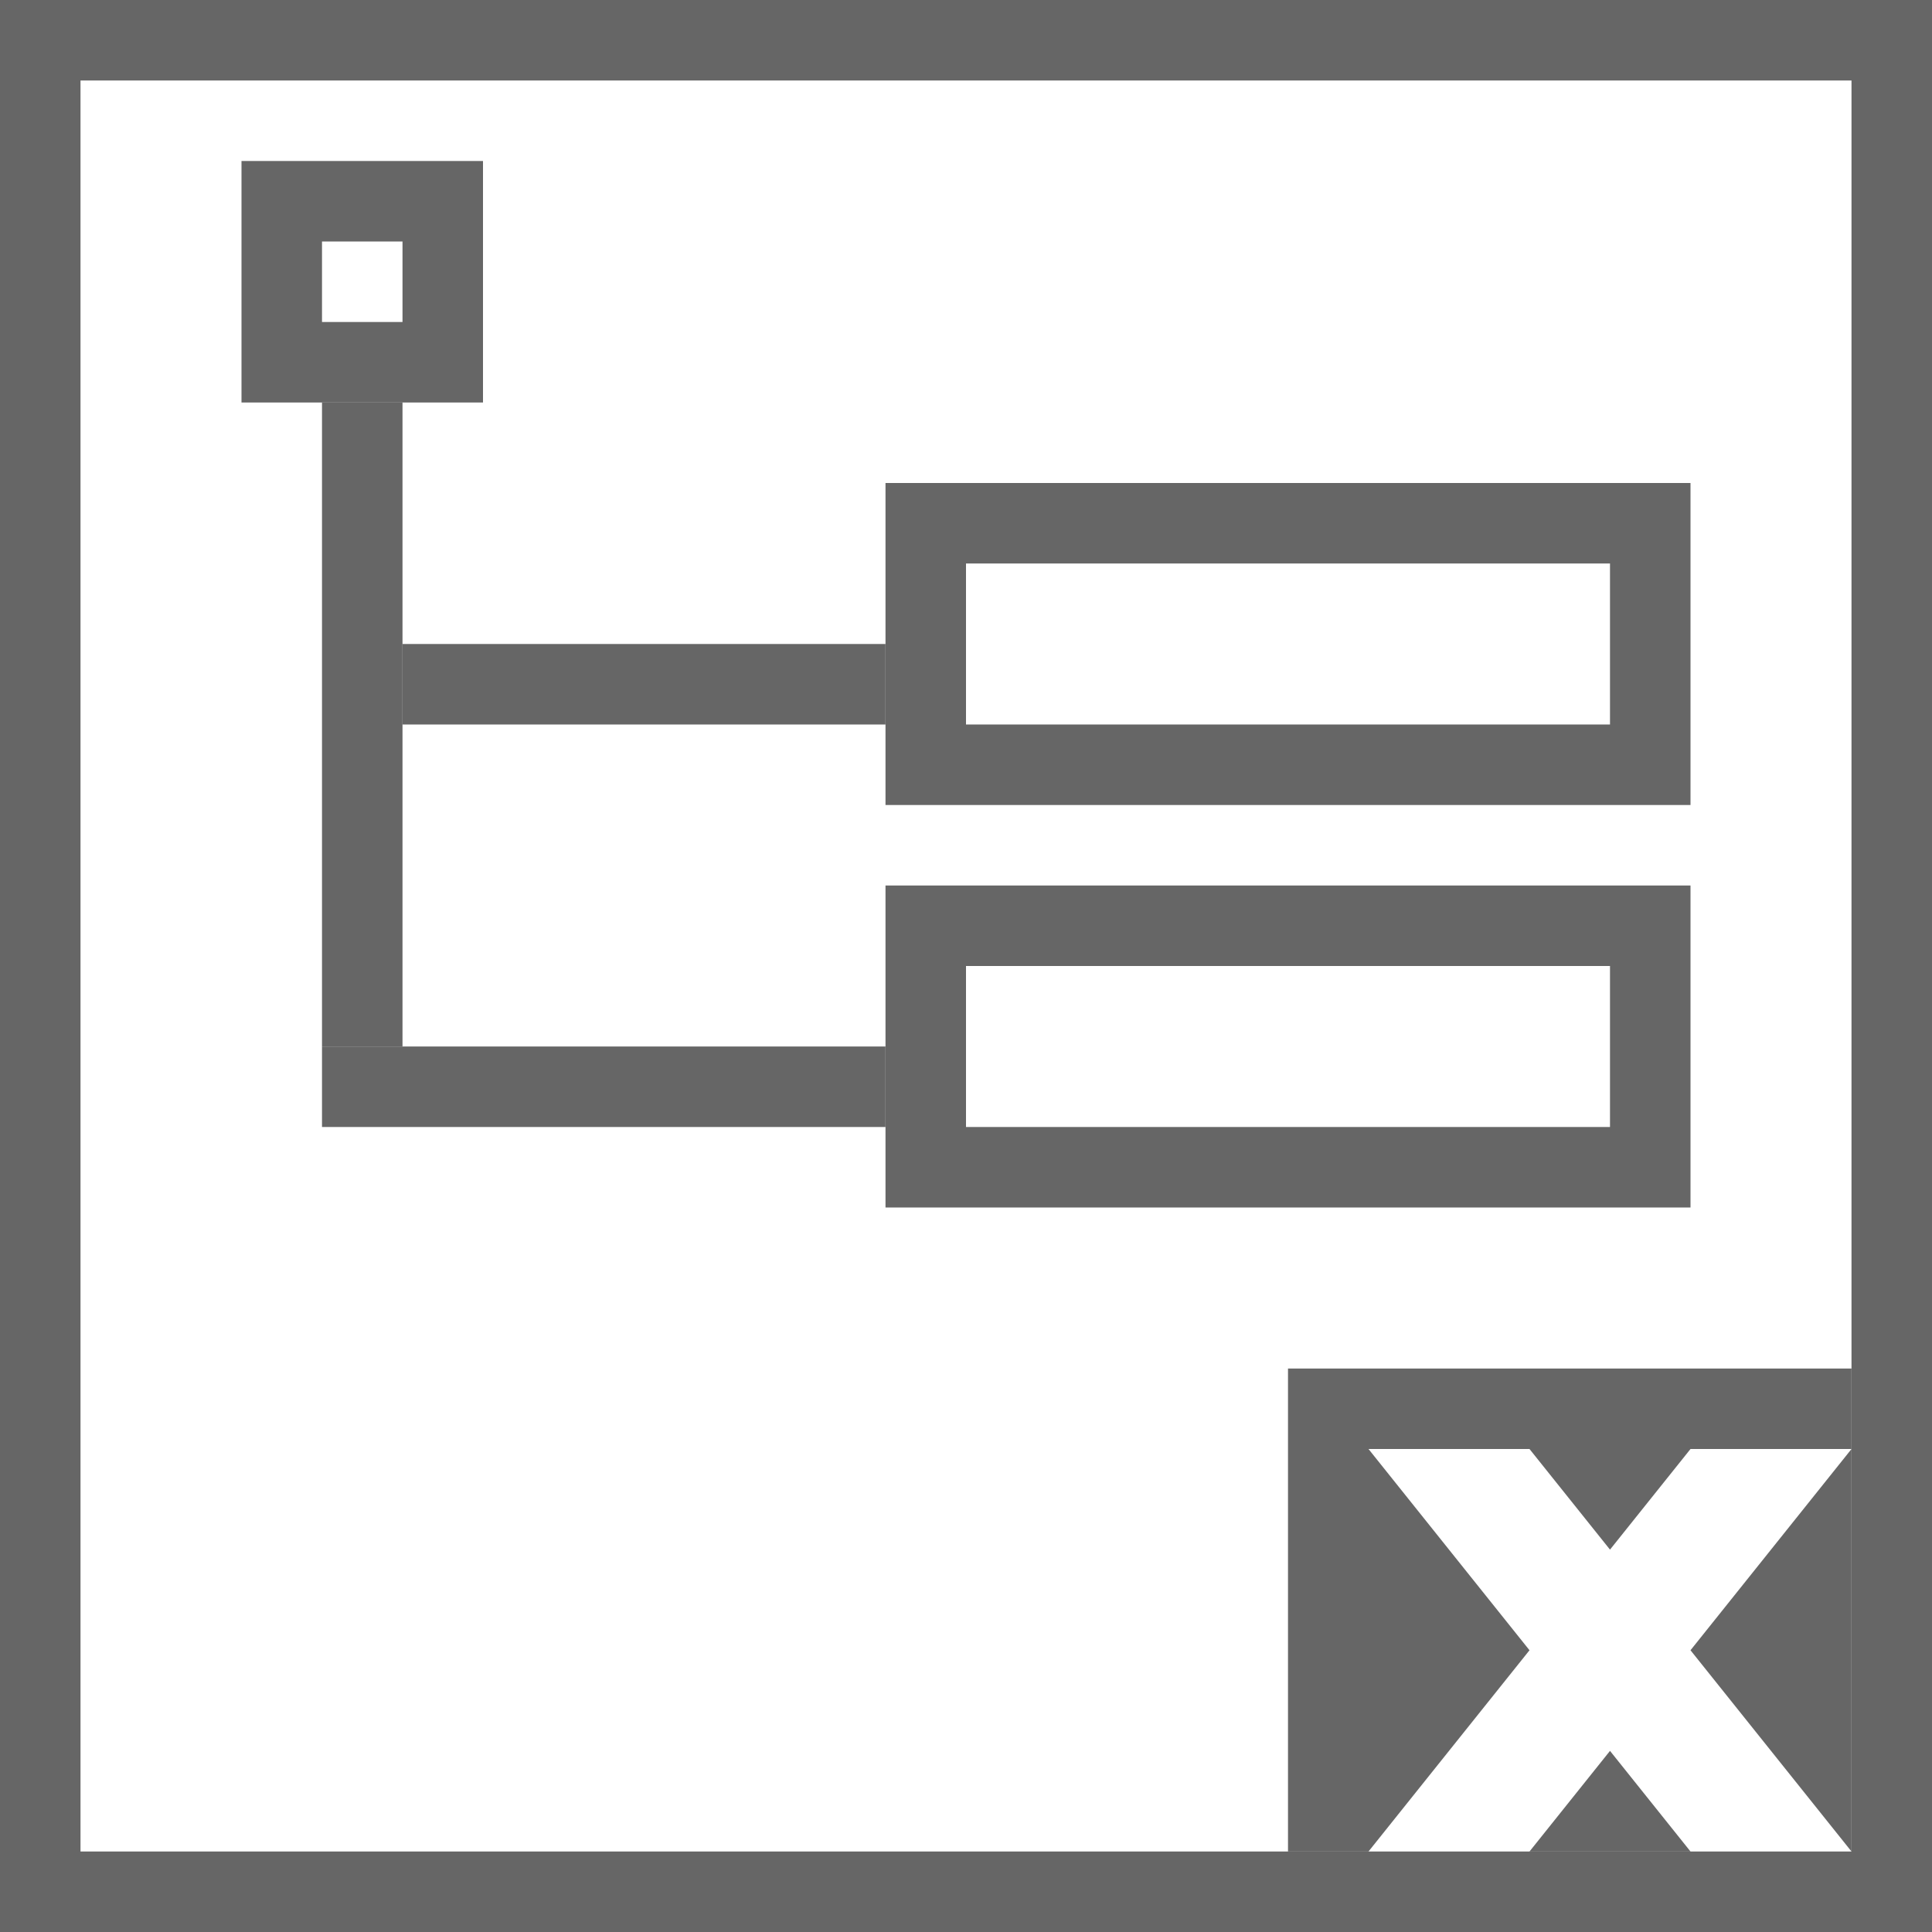
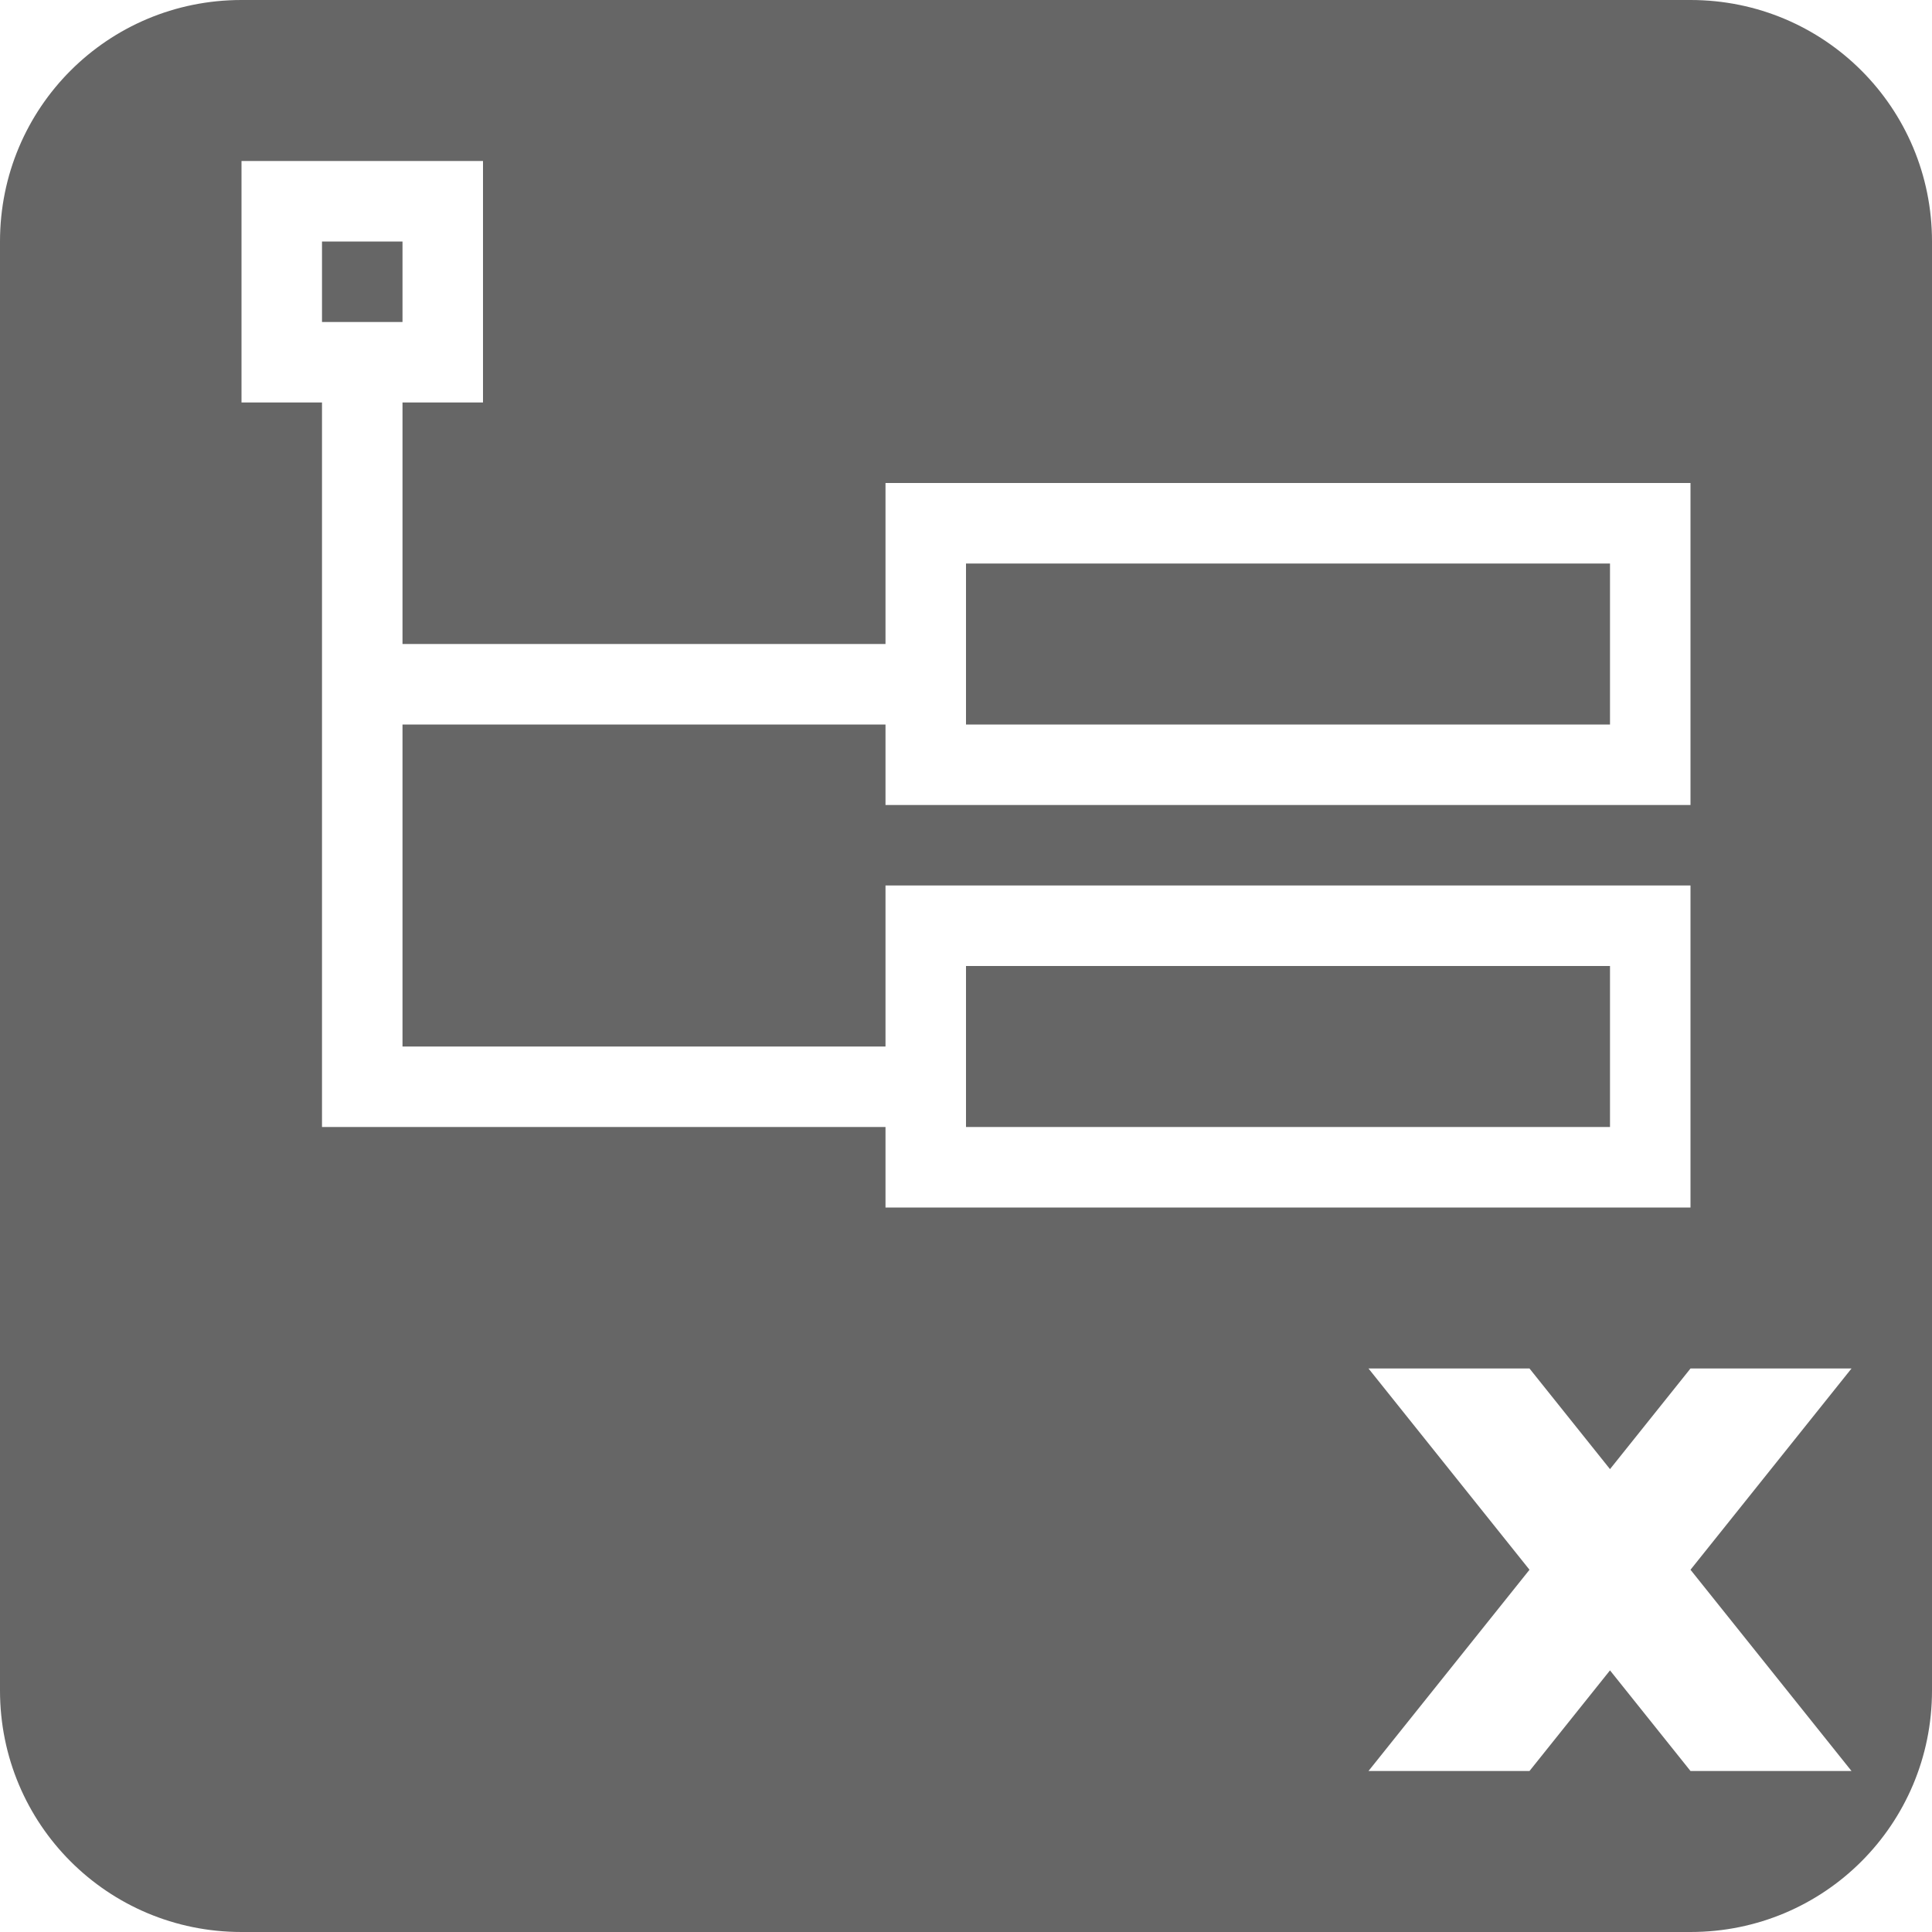
- <svg xmlns="http://www.w3.org/2000/svg" width="24" height="24" version="1.1" viewBox="0 0 24 24">
-   <g transform="translate(-1196,-557.36)">
-     <rect style="fill:none" width="24" height="24" x="1196" y="557.36" />
-     <rect style="fill:#666666" width="1" height="24" x="1196" y="557.36" />
-     <rect style="fill:#666666" width="24" height="1" x="1196" y="557.36" />
-     <rect style="fill:#666666" width="24" height="1" x="1196" y="580.36" />
-     <rect style="fill:#666666" width="1" height="24" x="1219" y="557.36" />
-     <path style="fill:#666666" d="M 1212,574.36 V 580.36 H 1219 V 574.36 Z M 1213,575.36 H 1215 L 1216,576.61 1217,575.36 H 1219 L 1217,577.86 1219,580.36 H 1217 L 1216,579.11 1215,580.36 H 1213 L 1215,577.86 Z" />
-     <path style="fill:#666666" d="M 1199,559.36 V 562.36 H 1202 V 559.36 Z M 1200,560.36 H 1201 V 561.36 H 1200 Z" />
-     <rect style="fill:#666666" width="1" height="8" x="1200" y="562.36" />
-     <rect style="fill:#666666" width="6" height="1" x="1201" y="565.36" />
-     <rect style="fill:#666666" width="7" height="1" x="1200" y="570.36" />
-     <path style="fill:#666666" d="M 1207,563.36 V 567.36 H 1217 V 563.36 Z M 1208,564.36 H 1216 V 566.36 H 1208 Z" />
-     <path style="fill:#666666" d="M 1207,568.36 V 572.36 H 1217 V 568.36 Z M 1208,569.36 H 1216 V 571.36 H 1208 Z" />
+ <svg xmlns="http://www.w3.org/2000/svg" width="24" height="24" version="1.1" viewBox="0 0 24 24" id="svg2">
+   <defs id="defs32" />
+   <path style="opacity:1;fill:#666666;fill-opacity:1;stroke:none;stroke-width:1;stroke-linecap:round;stroke-linejoin:round;stroke-miterlimit:4;stroke-dasharray:none;stroke-dashoffset:0;stroke-opacity:1" d="M 3 0 C 1.338 0 0 1.338 0 3 L 0 21 C 0 22.662 1.338 24 3 24 L 21 24 C 22.662 24 24 22.662 24 21 L 24 3 C 24 1.338 22.662 0 21 0 L 3 0 z M 3 2 L 6 2 L 6 5 L 5 5 L 5 8 L 11 8 L 11 6 L 21 6 L 21 10 L 11 10 L 11 9 L 5 9 L 5 13 L 11 13 L 11 11 L 21 11 L 21 15 L 11 15 L 11 14 L 4 14 L 4 13 L 4 5 L 3 5 L 3 2 z M 4 3 L 4 4 L 5 4 L 5 3 L 4 3 z M 12 7 L 12 9 L 20 9 L 20 7 L 12 7 z M 12 12 L 12 14 L 20 14 L 20 12 L 12 12 z M 17 17 L 19 17 L 20 18.25 L 21 17 L 23 17 L 21 19.5 L 23 22 L 21 22 L 20 20.75 L 19 22 L 17 22 L 19 19.5 L 17 17 z " id="rect3974" />
+   <g transform="translate(-1196,-557.36)" id="g4">
+     <rect style="fill:none" width="24" height="24" x="1196" y="557.36" id="rect6" />
  </g>
</svg>
